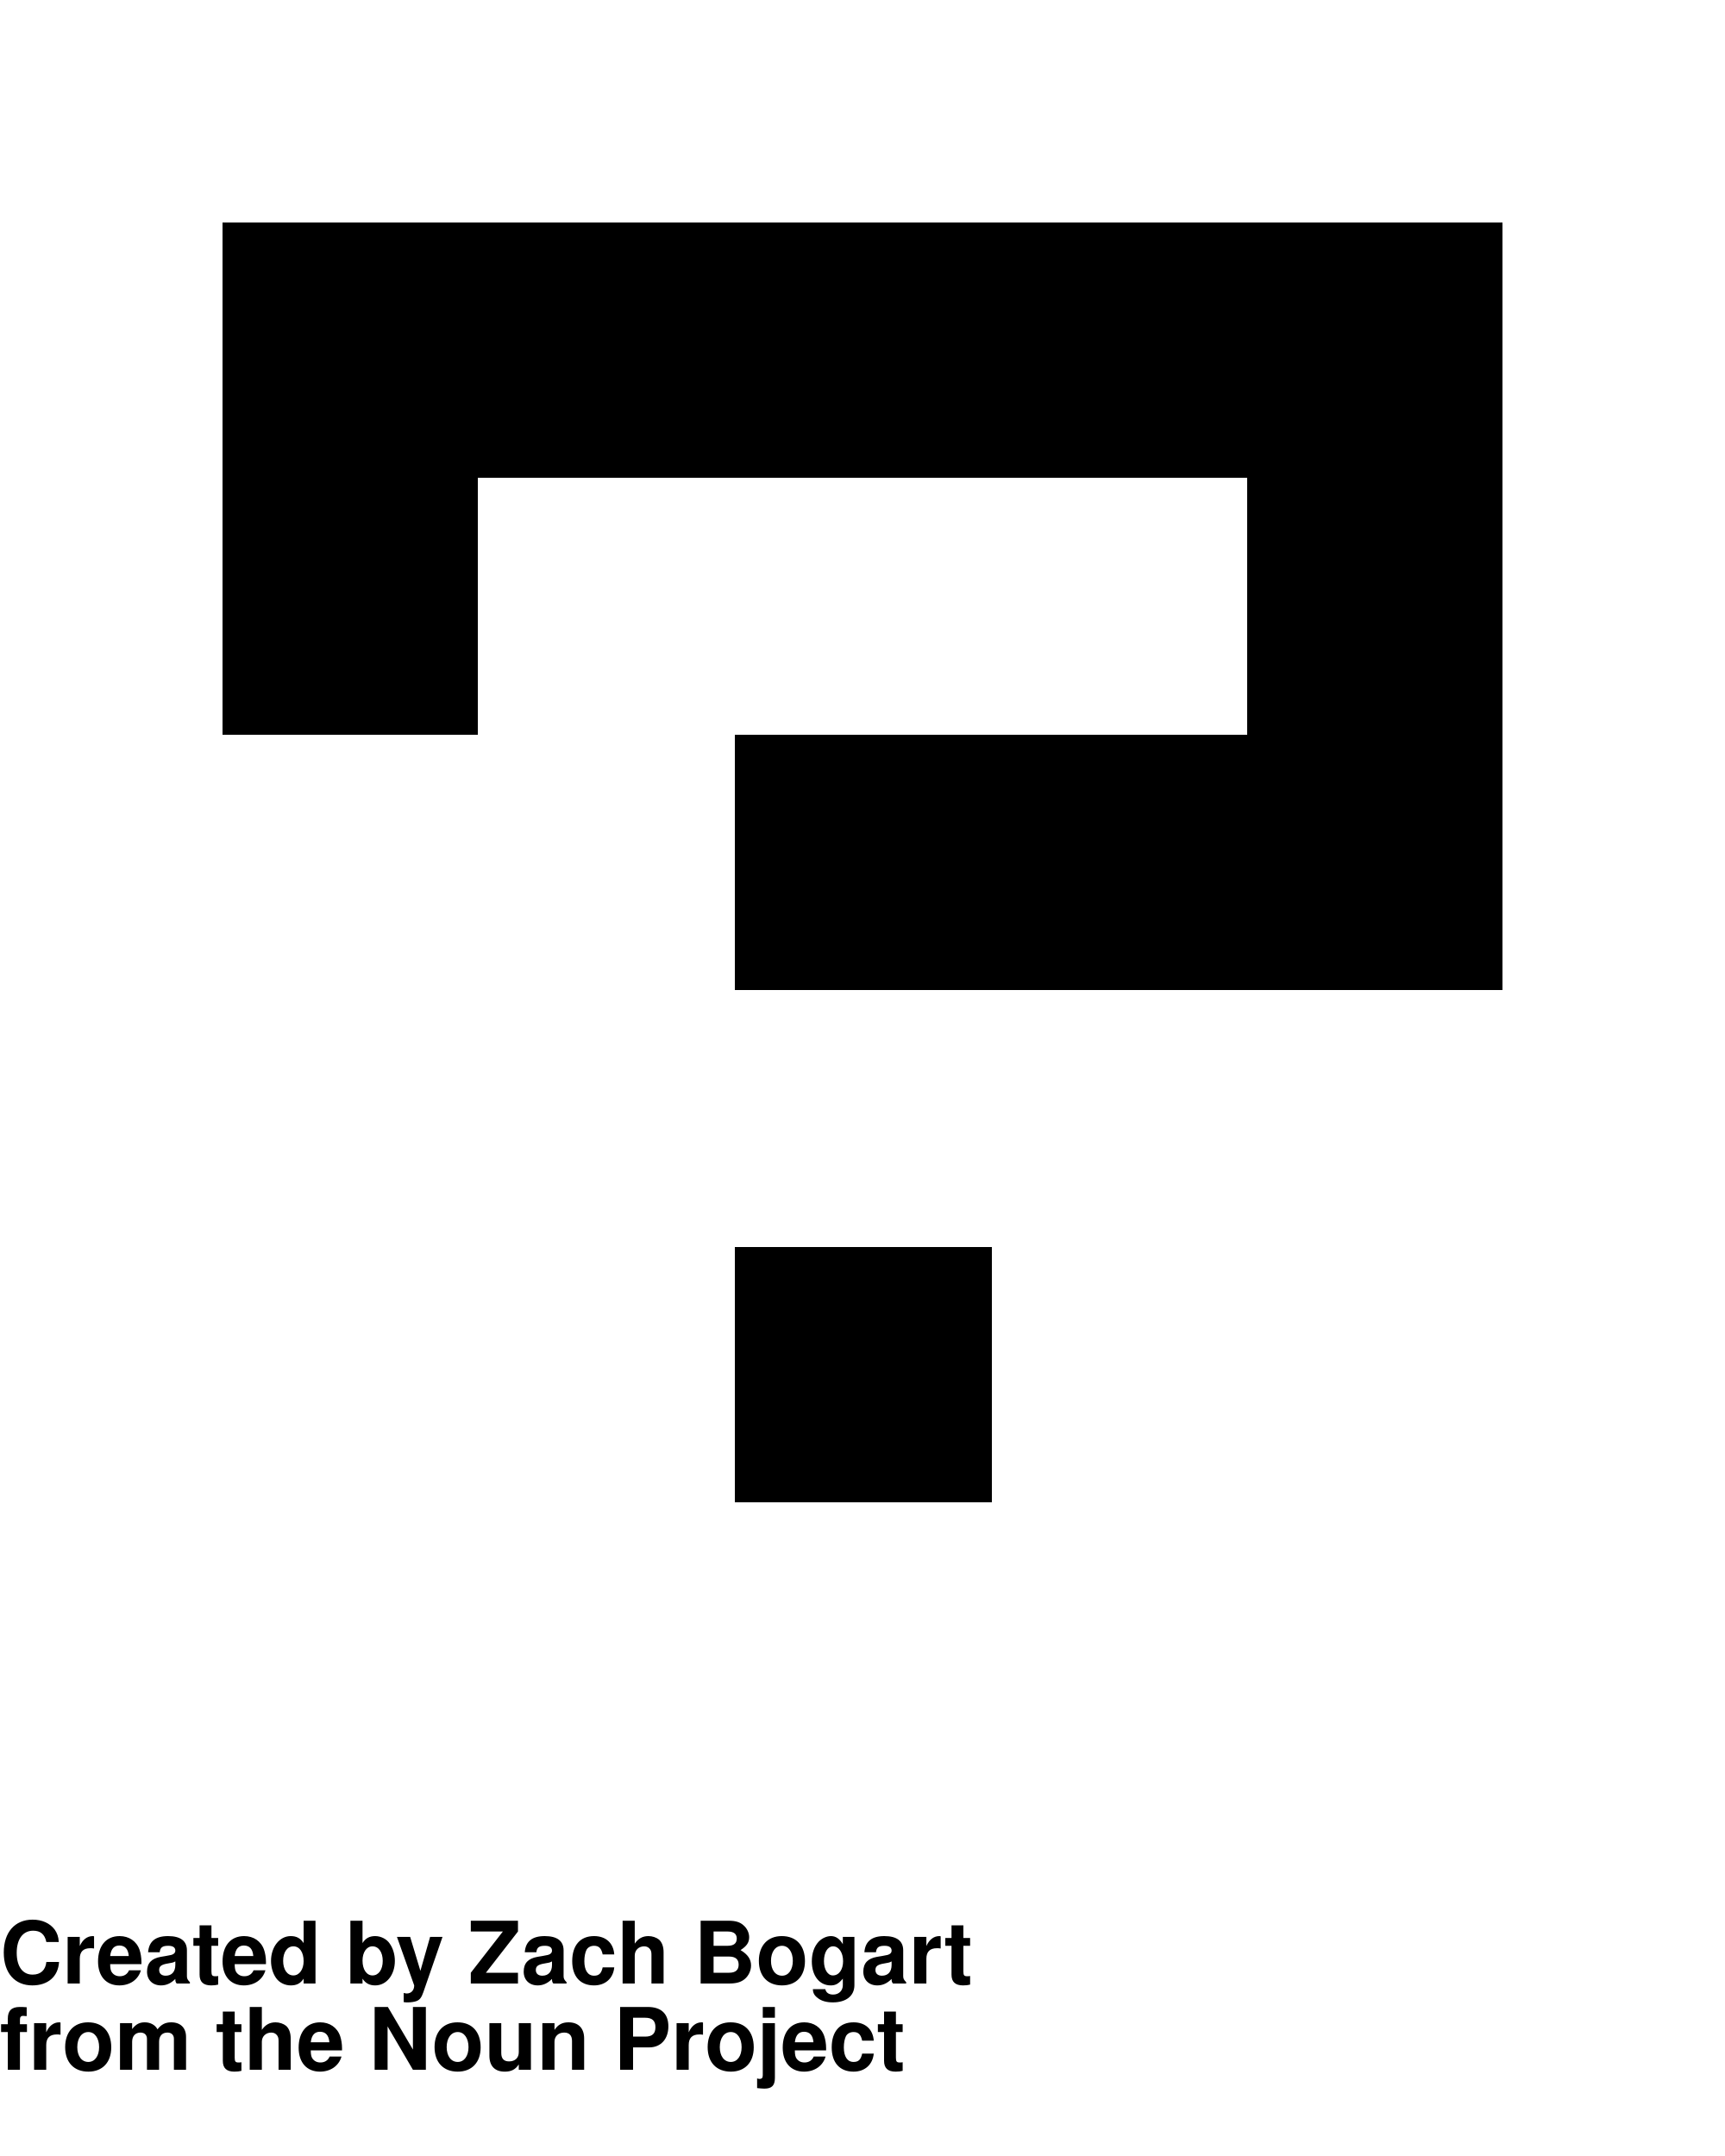
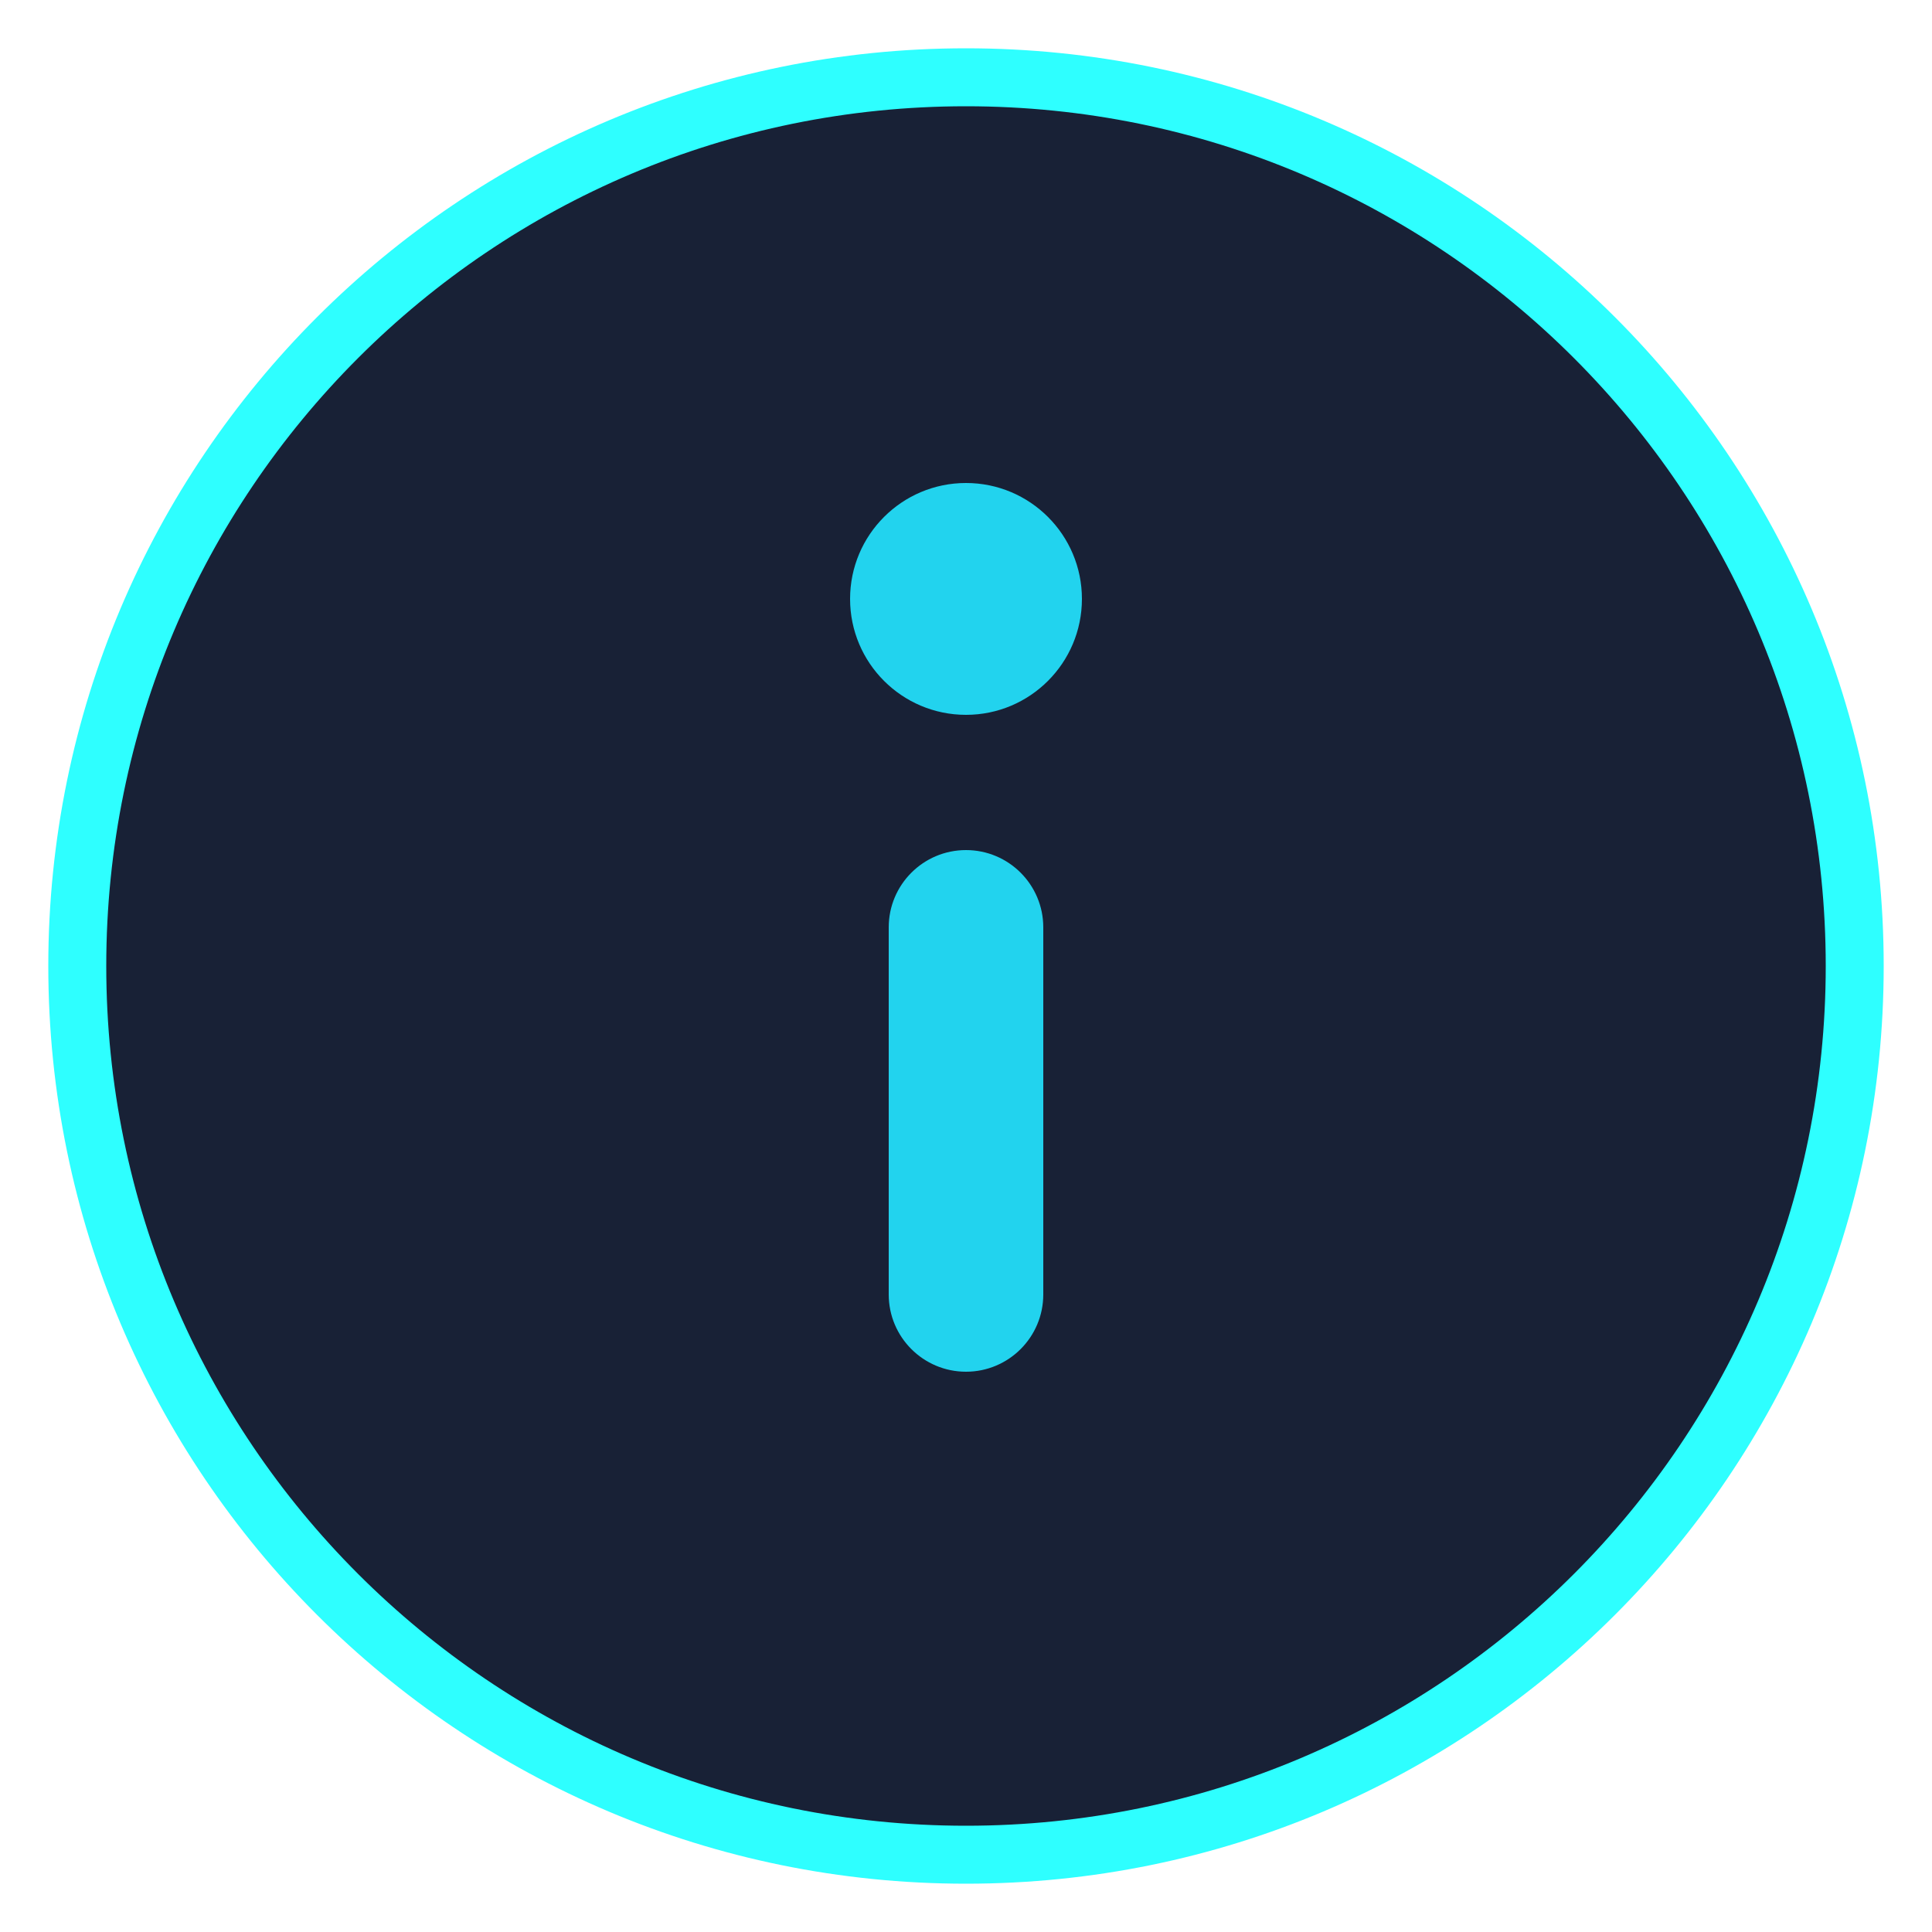
- <svg xmlns="http://www.w3.org/2000/svg" version="1.1" x="0px" y="0px" viewBox="0 0 100 125" enable-background="new 0 0 100 100" xml:space="preserve">
-   <g>
-     <rect x="42.6" y="72.3" width="14.9" height="14.8" />
-     <polygon points="87.1,12.9 87.1,57.4 42.6,57.4 42.6,42.6 72.3,42.6 72.3,27.7 27.7,27.7 27.7,42.6 12.9,42.6 12.9,12.9  " />
-   </g>
-   <text x="0" y="115" fill="#000000" font-size="5px" font-weight="bold" font-family="'Helvetica Neue', Helvetica, Arial-Unicode, Arial, Sans-serif">Created by Zach Bogart</text>
-   <text x="0" y="120" fill="#000000" font-size="5px" font-weight="bold" font-family="'Helvetica Neue', Helvetica, Arial-Unicode, Arial, Sans-serif">from the Noun Project</text>
+ <svg xmlns="http://www.w3.org/2000/svg" viewBox="0 0 100 100">
+   <circle cx="50" cy="50" r="46" fill="#182136" />
+   <circle cx="50" cy="50" r="46" fill="none" stroke="#2EFFFFFF" stroke-width="3" />
+   <circle cx="50" cy="31" r="6" fill="#22D3EE" />
+   <rect x="46" y="44" width="8" height="27" rx="4" fill="#22D3EE" />
</svg>
